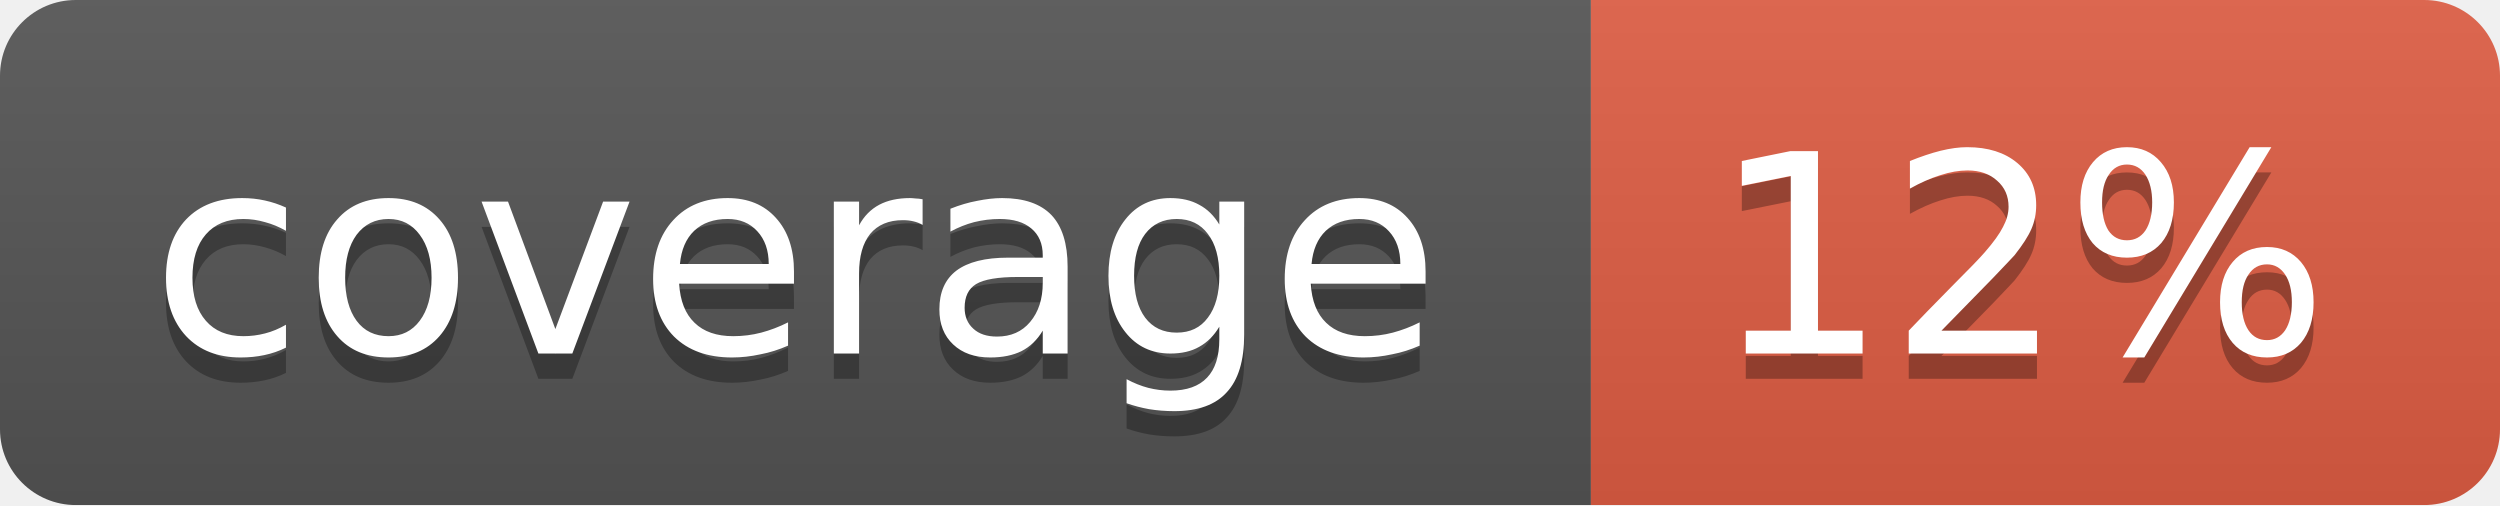
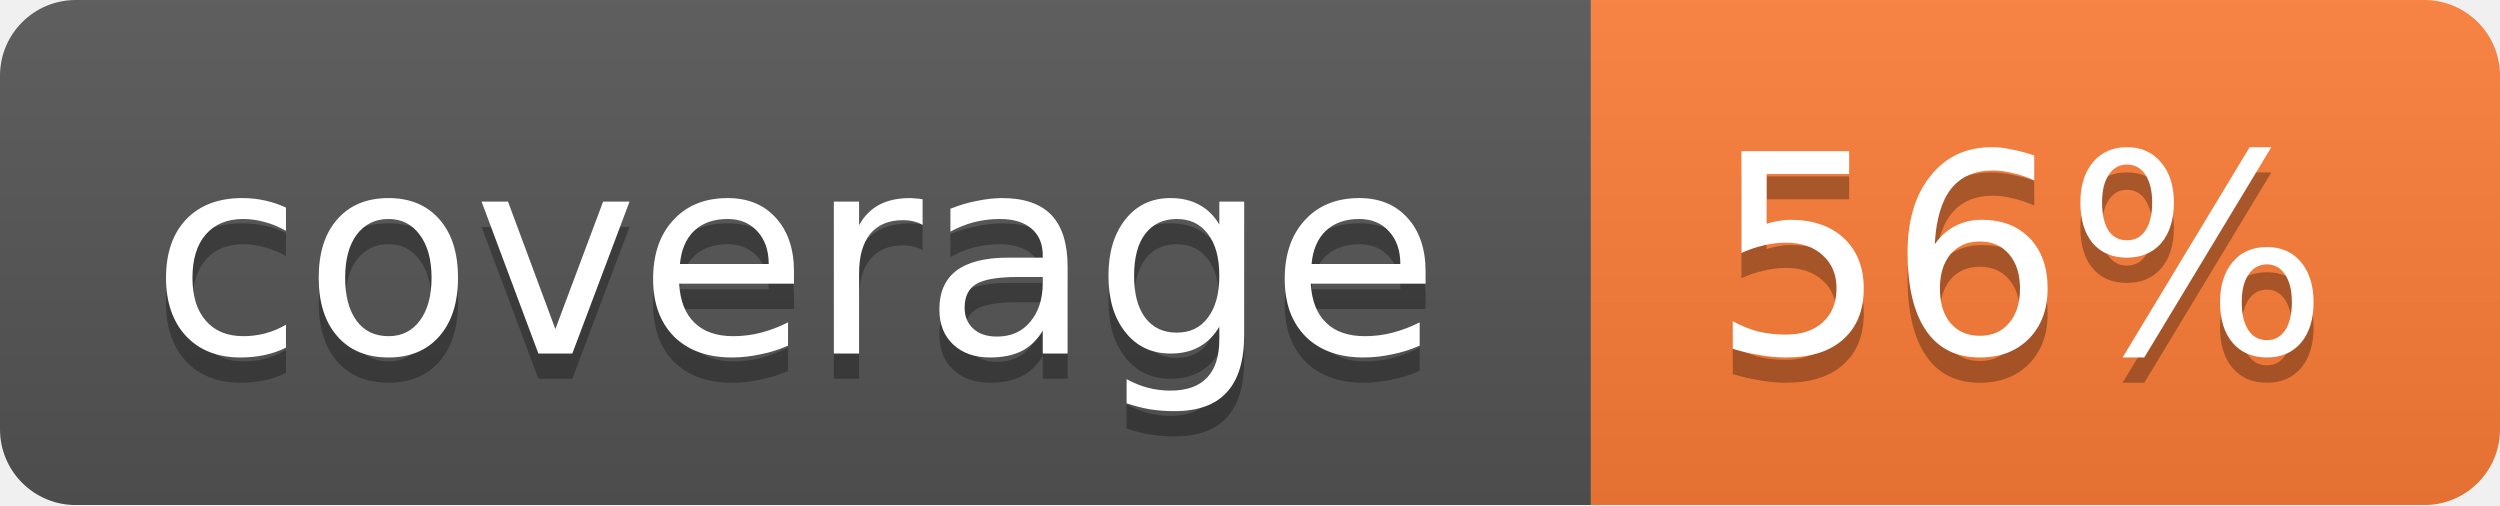
<svg xmlns="http://www.w3.org/2000/svg" width="99" height="20">
  <linearGradient id="b" x2="0" y2="100%">
    <stop offset="0" stop-color="#bbb" stop-opacity=".1" />
    <stop offset="1" stop-opacity=".1" />
  </linearGradient>
  <mask id="a">
    <rect width="99" height="20" rx="3" fill="#fff" />
  </mask>
  <g mask="url(#a)">
    <path fill="#555" d="M0 0h63v20H0z" />
-     <path fill="#e05d44" d="M63 0h36v20H63z" />
+     <path fill="#fe7d37" d="M63 0h36v20H63z" />
    <path fill="url(#b)" d="M0 0h99v20H0z" />
  </g>
  <g fill="#fff" text-anchor="middle" font-family="DejaVu Sans,Verdana,Geneva,sans-serif" font-size="11">
    <text x="31.5" y="15" fill="#010101" fill-opacity=".3">coverage</text>
    <text x="31.5" y="14">coverage</text>
-     <text x="80" y="15" fill="#010101" fill-opacity=".3">12%</text>
-     <text x="80" y="14">12%</text>
+     <text x="80" y="15" fill="#010101" fill-opacity=".3">56%</text>
+     <text x="80" y="14">56%</text>
  </g>
</svg>
